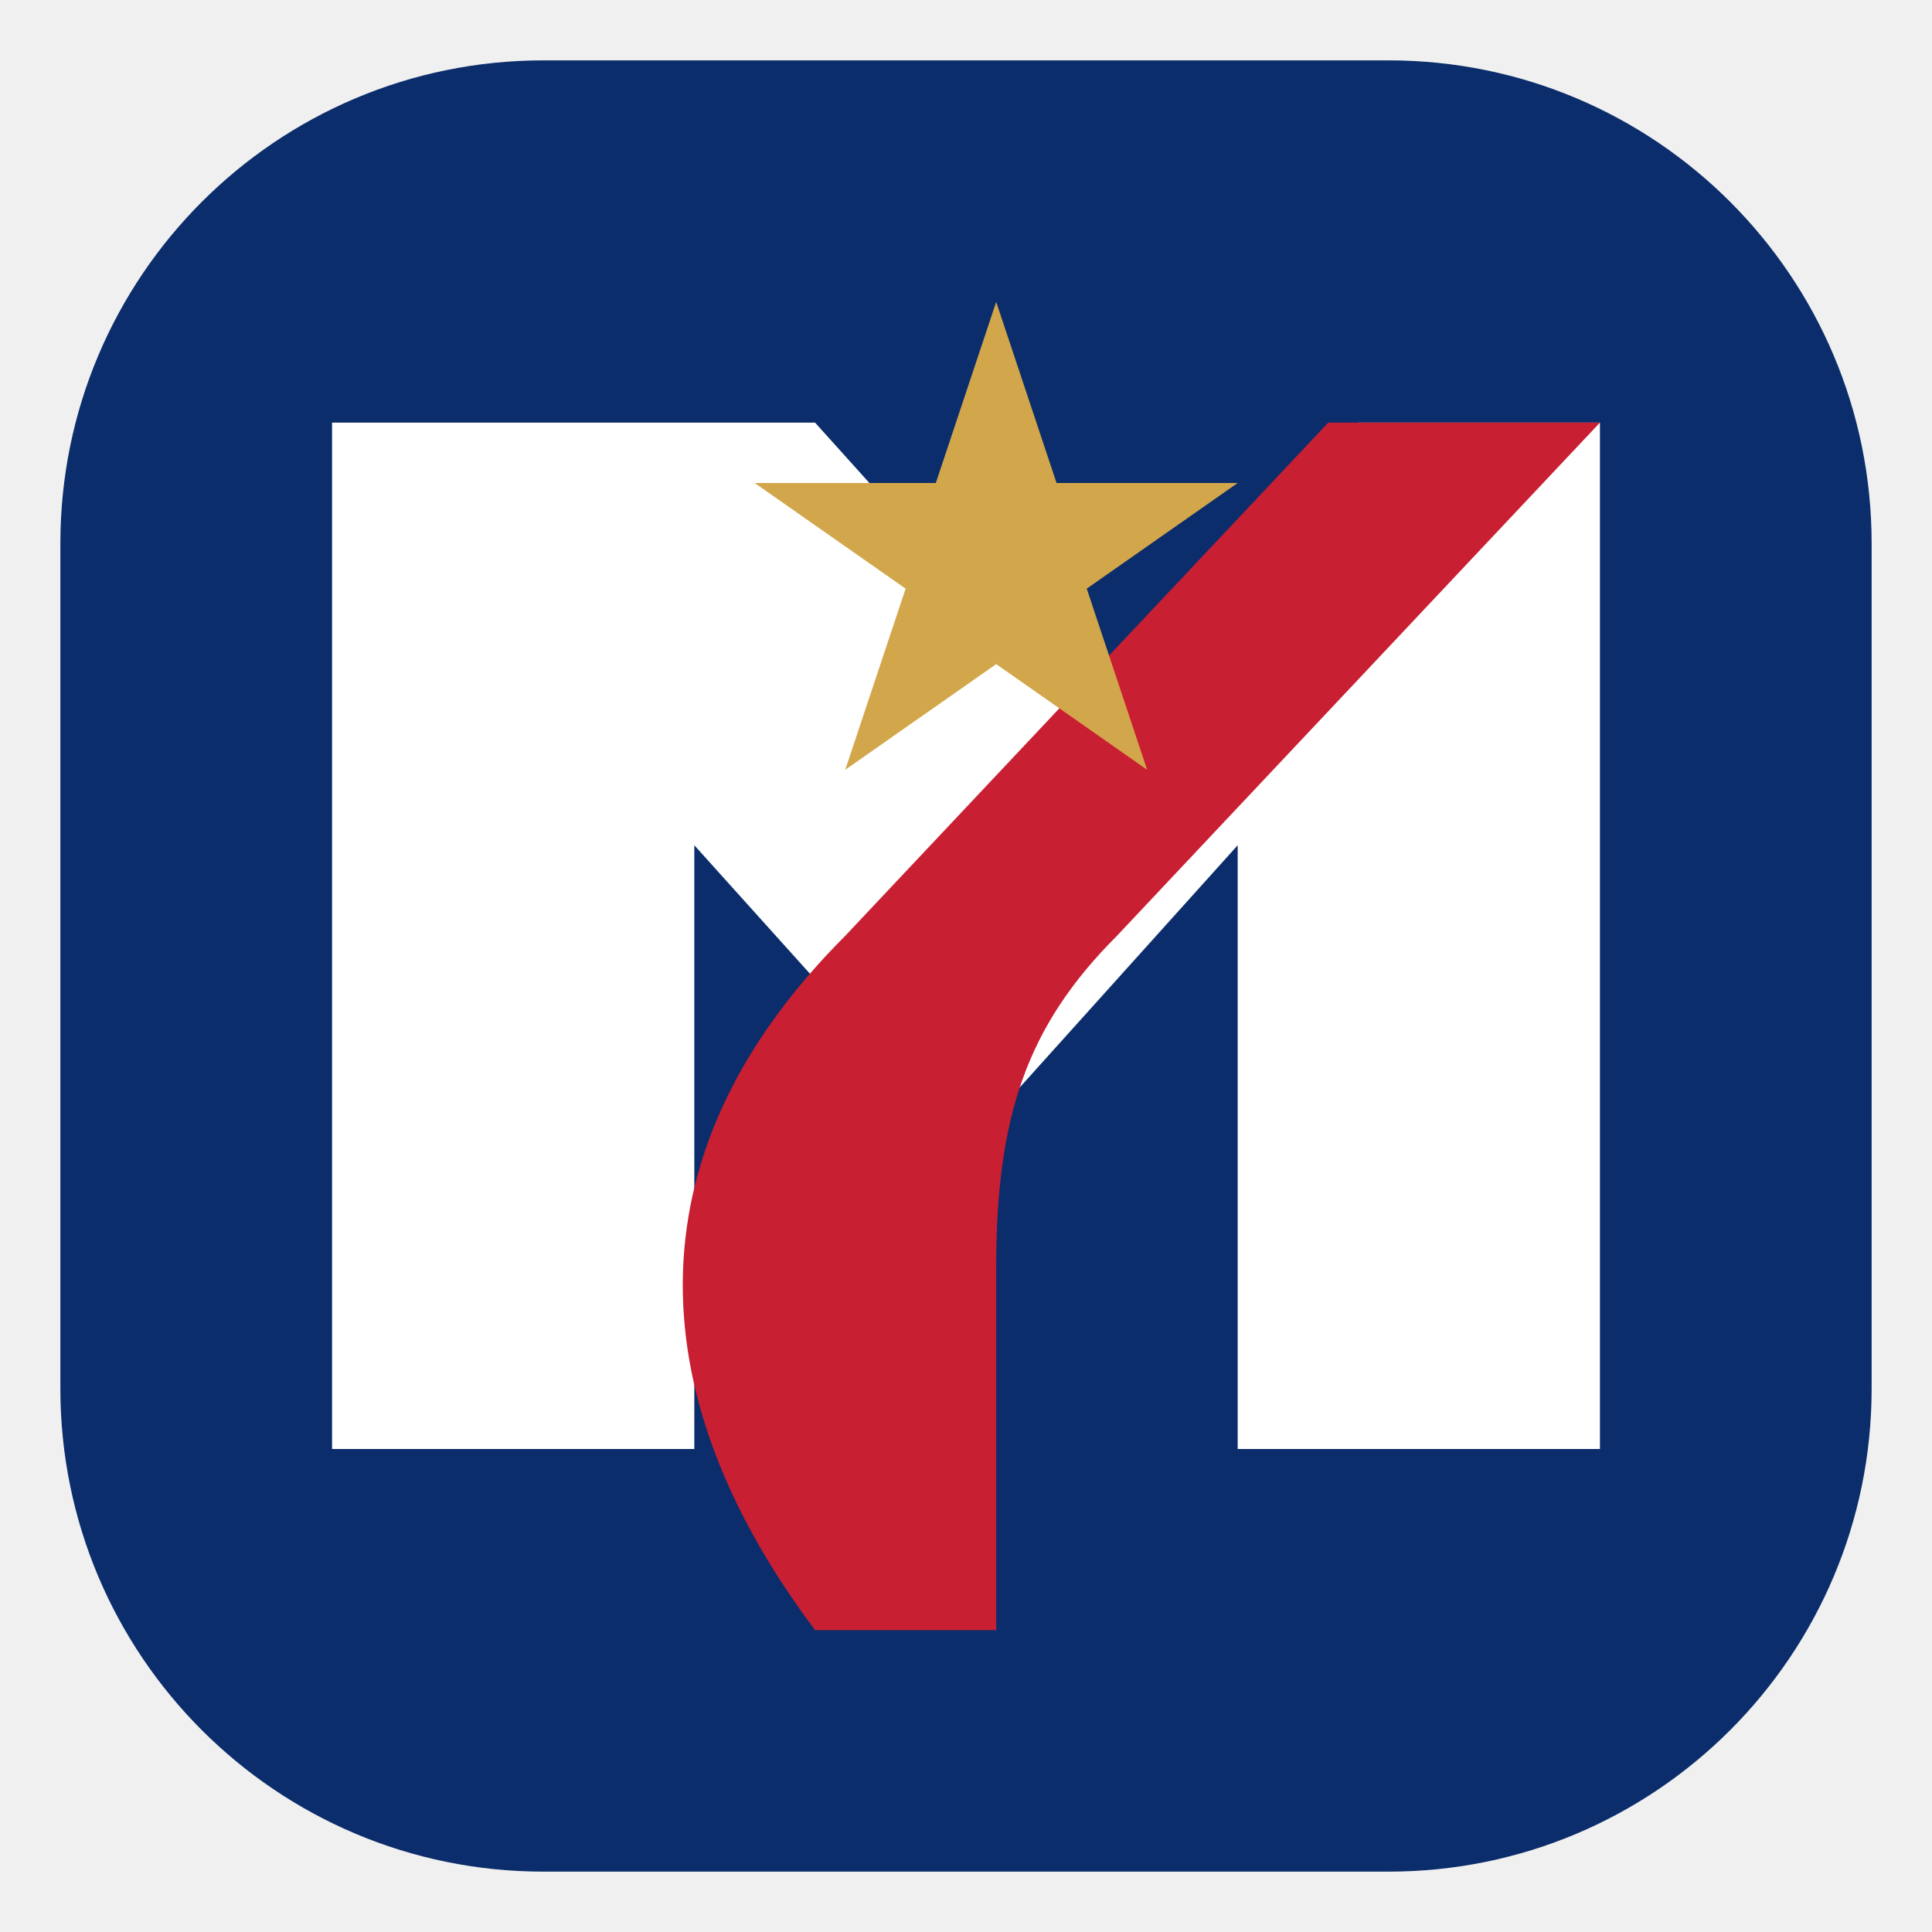
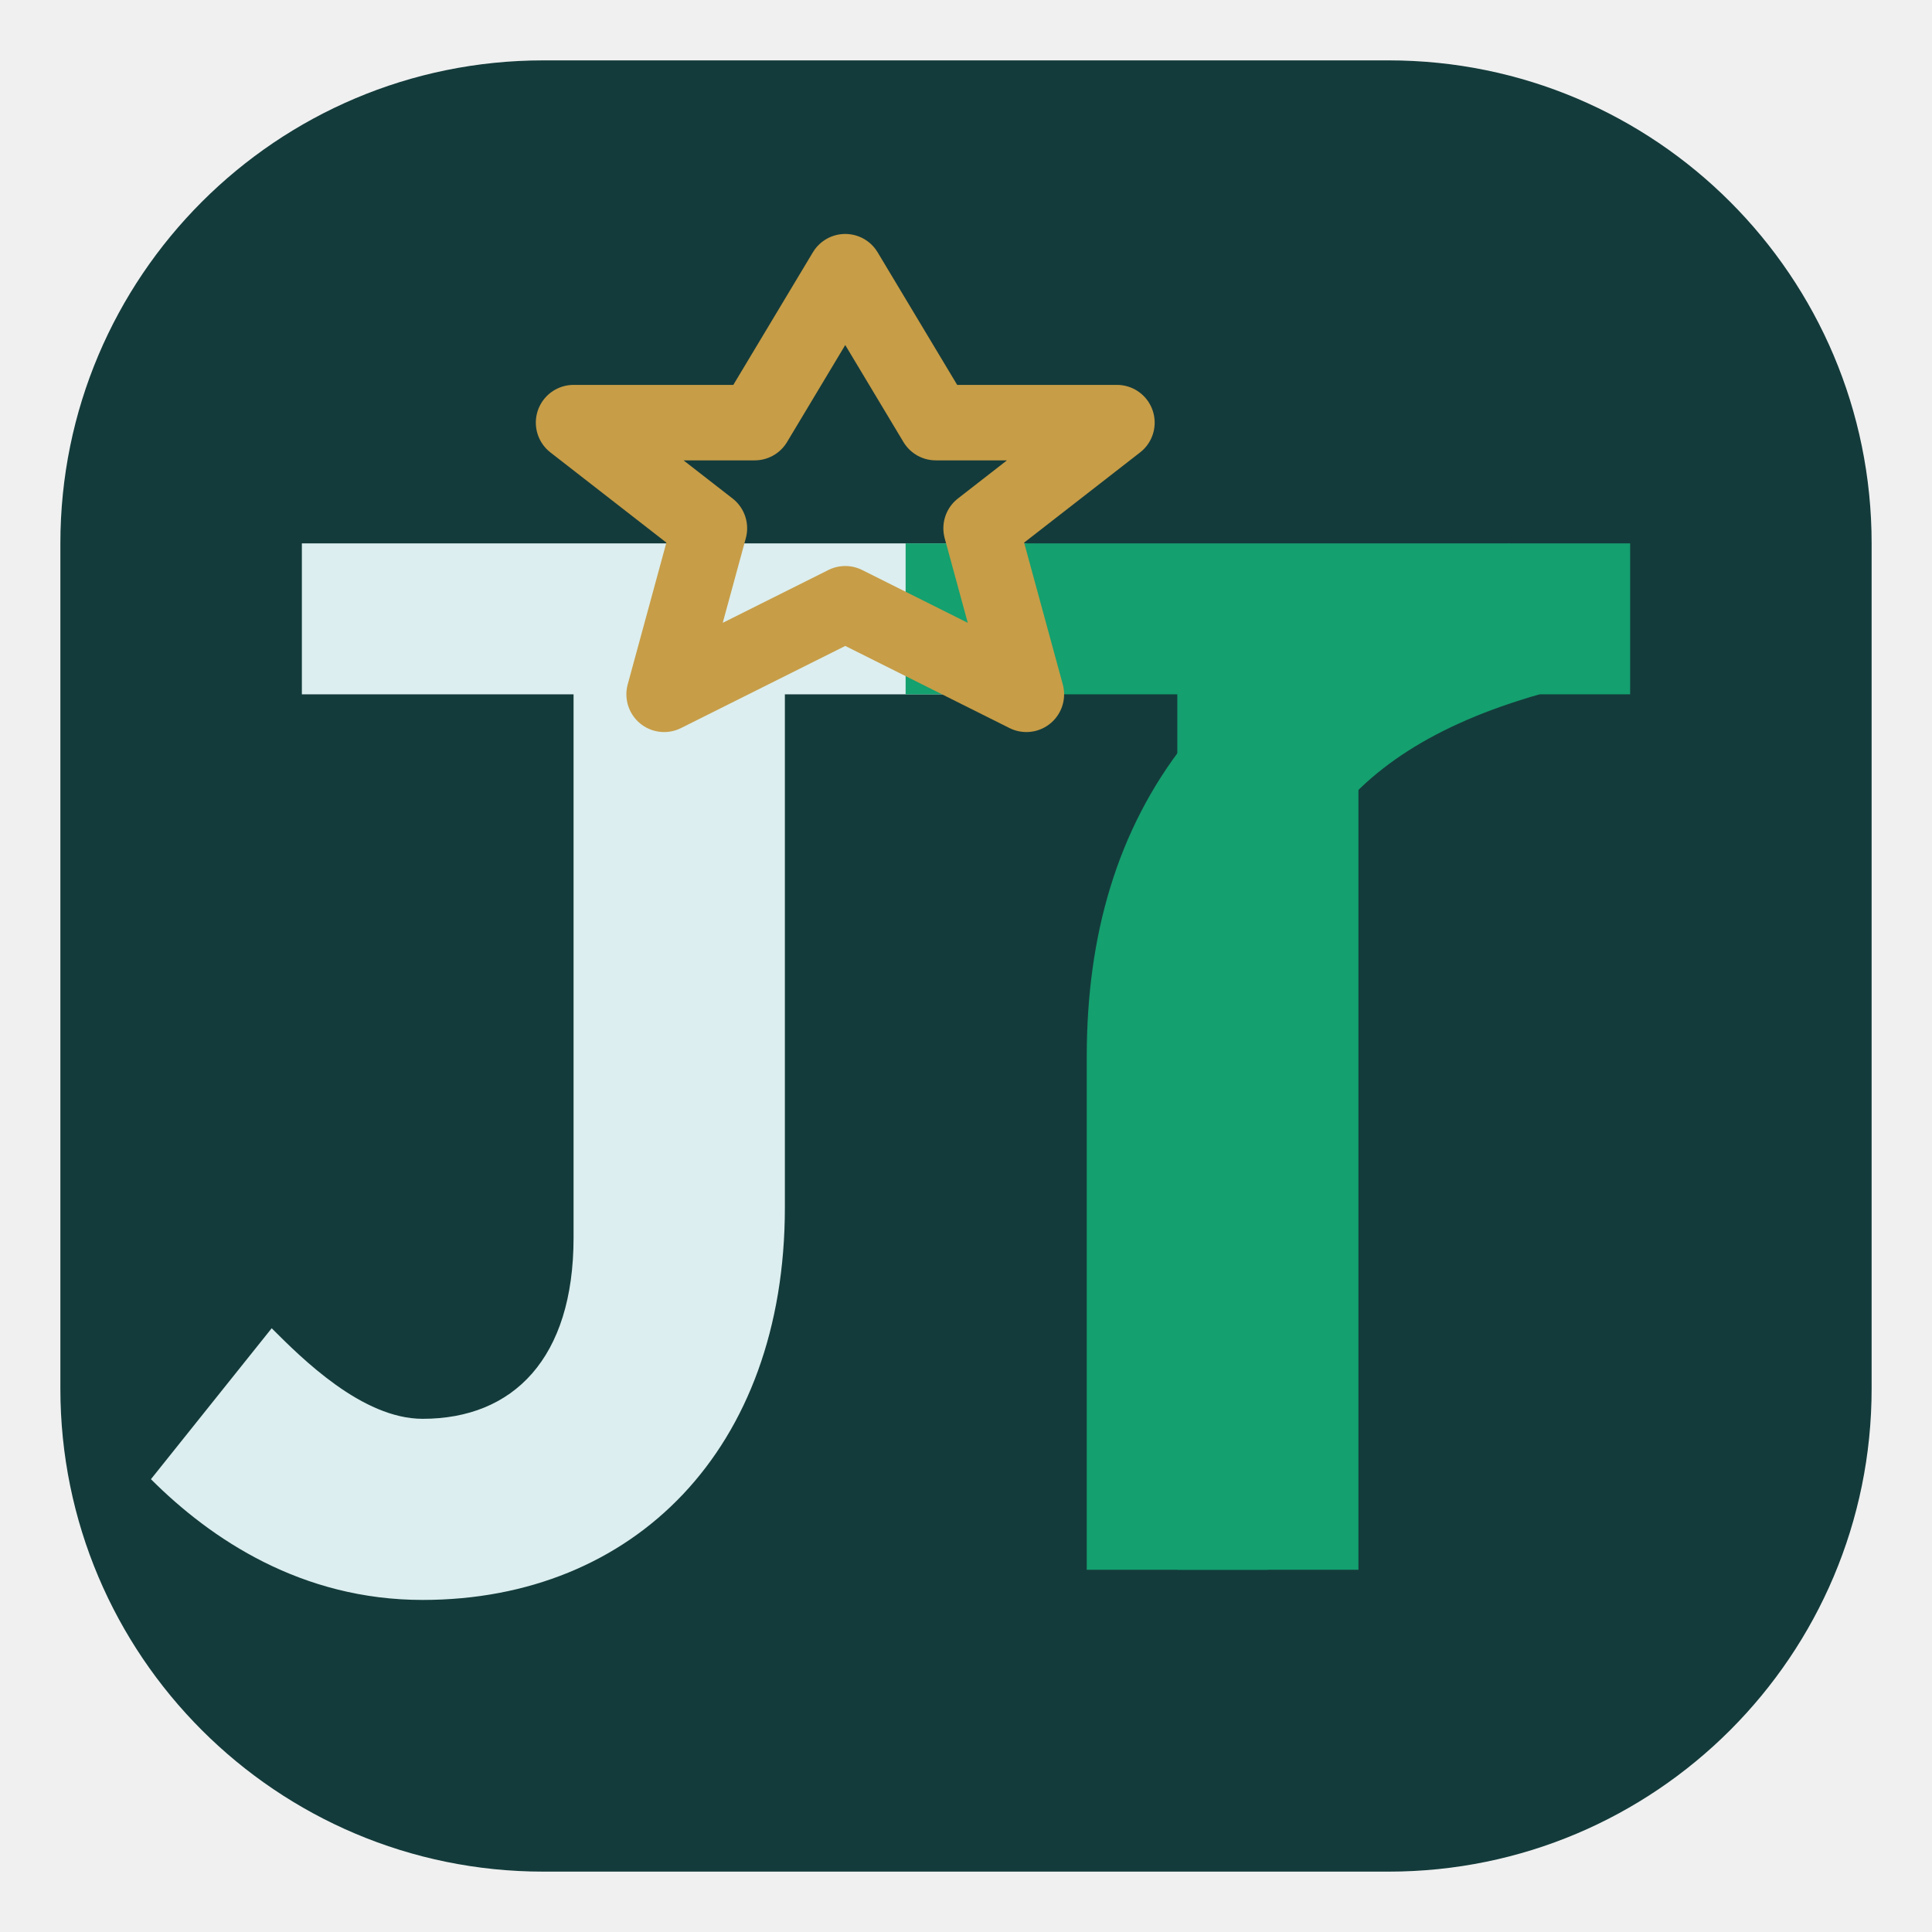
<svg xmlns="http://www.w3.org/2000/svg" viewBox="0 0 64 64">
-   <rect x="2" y="2" width="60" height="60" rx="16" fill="#0B2D6B" />
-   <path d="M11 48V14h16l9 10 9-10h8v34H41V28L32 38l-9-10v20H11Z" fill="#FFFFFF" />
-   <path d="M27 54c-6-8-6-16 1-23l16-17h9L37 31c-3 3-4 6-4 11v12h-6Z" fill="#C81F32" />
-   <path d="M33 10l2 6h6l-5 3.5 2 6-5-3.5-5 3.5 2-6-5-3.5h6l2-6Z" fill="#D2A64A" />
+   <rect x="2" y="2" width="60" height="60" rx="16" fill="#143B3B" />
+   <path d="M10 18H34V23H26V40C26 48 21 53 14 53C10 53 7 51 5 49L9 44C10 45 12 47 14 47C17 47 19 45 19 41V23H10V18Z" fill="#DCEEEF" />
+   <path d="M30 18H54V23H45V52H39V23H30V18Z" fill="#14A06F" />
+   <path d="M42 52H36V35C36 27 40 21 50 18L51 23C44 25 42 29 42 35V52Z" fill="#14A06F" />
+   <path d="M28 9L31 14H37L32.5 17.5L34 23L28 20L22 23L23.5 17.5L19 14H25L28 9Z" fill="none" stroke="#C79D47" stroke-width="2.5" stroke-linejoin="round" />
</svg>
